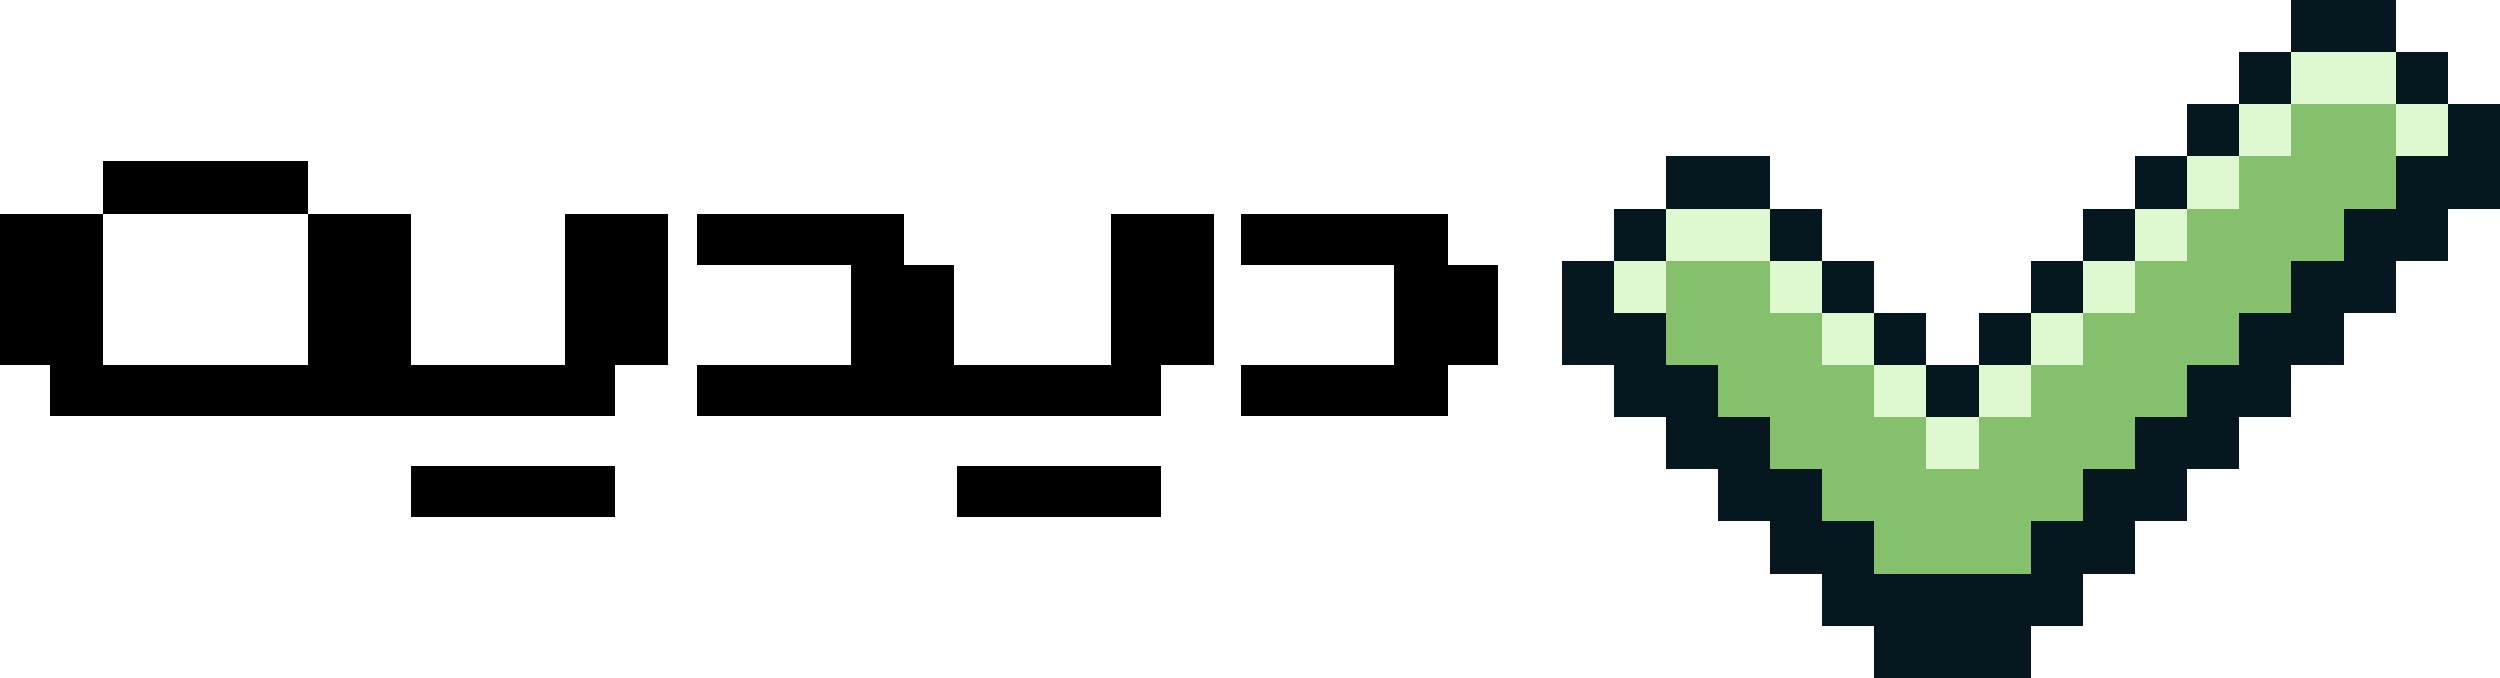
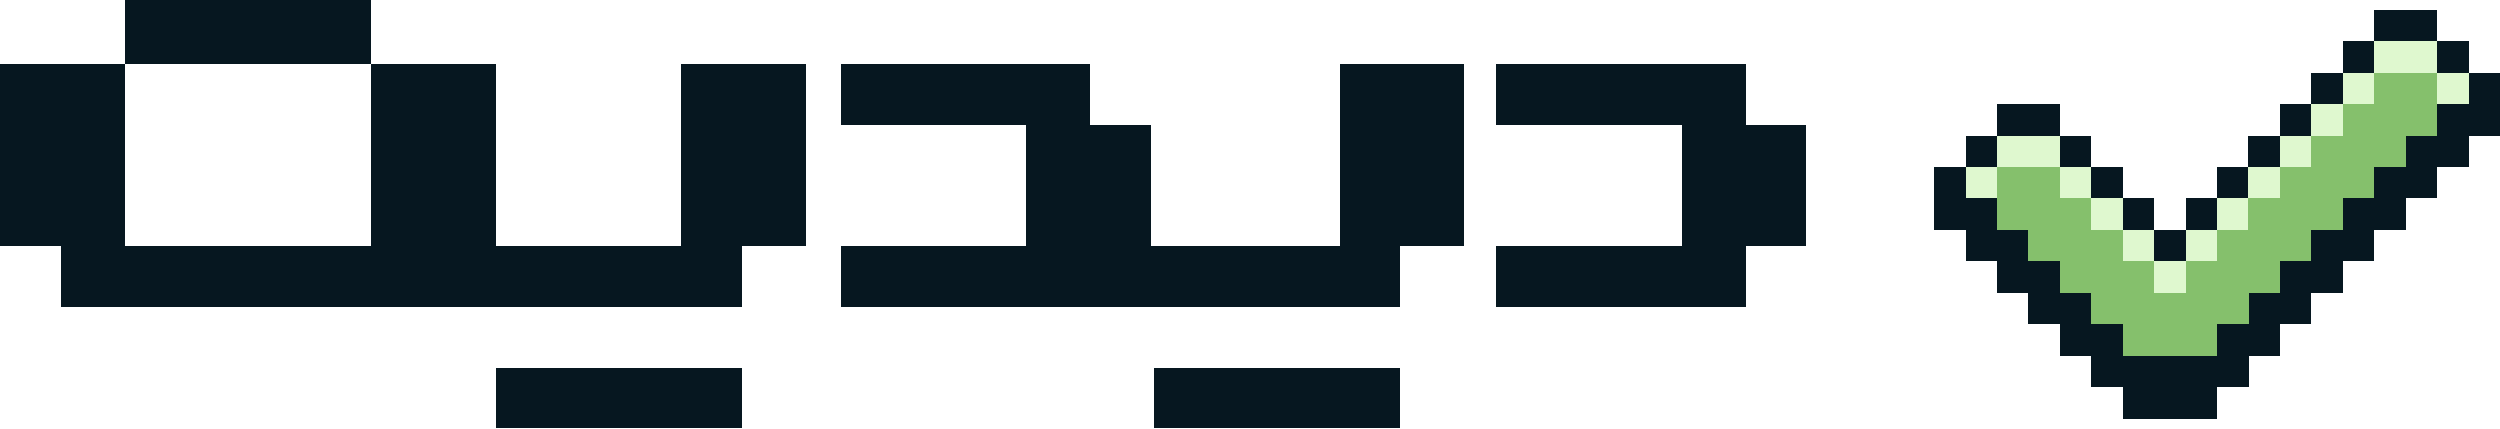
- <svg xmlns="http://www.w3.org/2000/svg" viewBox="0 0 943 255.67" width="943" height="255.67" shape-rendering="crispEdges">
-   <path fill="#000000" d="M39 60.83h77v20h-77zM263 80.83h78v19h-78zM468 80.83h78v19h-78zM0 80.83h39v57h-39zM116 80.83h39v57h-39zM213 80.83h39v57h-39zM419 80.83h39v57h-39zM321 99.83h39v38h-39zM526 99.83h39v38h-39zM19 137.83h213v19h-213zM263 137.83h175v19h-175zM468 137.83h78v19h-78zM155 175.83h77v19h-77zM361 175.83h77v19h-77z" />
-   <path fill="#061720" d="M864.33 0h39.33v19.67h-39.33zM844.67 19.67h19.67v19.67h-19.67zM903.67 19.67h19.67v19.67h-19.67zM825 39.33h19.67v19.67h-19.67zM923.33 39.33h19.67v19.67h-19.67zM628.33 59h39.33v19.67h-39.33zM805.33 59h19.67v19.67h-19.67zM903.67 59h39.33v19.67h-39.33zM608.67 78.67h19.67v19.67h-19.67zM667.67 78.67h19.67v19.67h-19.67zM785.67 78.67h19.67v19.67h-19.67zM884 78.67h39.33v19.67h-39.33zM589 98.33h19.67v19.67h-19.67zM687.33 98.33h19.67v19.67h-19.67zM766 98.33h19.67v19.67h-19.67zM864.33 98.33h39.33v19.67h-39.33zM589 118h39.33v19.67h-39.33zM707 118h19.67v19.67h-19.67zM746.33 118h19.67v19.67h-19.67zM844.67 118h39.33v19.67h-39.33zM608.67 137.67h39.33v19.67h-39.33zM726.67 137.67h19.67v19.67h-19.67zM825 137.67h39.33v19.67h-39.33zM628.33 157.33h39.33v19.67h-39.33zM805.33 157.33h39.33v19.67h-39.33zM648 177h39.33v19.67h-39.33zM785.67 177h39.33v19.67h-39.33zM667.67 196.67h39.33v19.67h-39.33zM766 196.67h39.33v19.67h-39.33zM687.33 216.33h98.33v19.67h-98.33zM707 236h59v19.67h-59z" />
-   <path fill="#DFF8CF" d="M864.33 19.67h39.33v19.67h-39.33zM844.67 39.33h19.67v19.67h-19.67zM903.67 39.33h19.67v19.67h-19.67zM825 59h19.67v19.67h-19.67zM628.33 78.67h39.33v19.67h-39.33zM805.33 78.67h19.67v19.67h-19.67zM608.67 98.33h19.67v19.67h-19.67zM667.67 98.33h19.67v19.67h-19.67zM785.67 98.33h19.67v19.67h-19.67zM687.33 118h19.67v19.67h-19.67zM766 118h19.67v19.67h-19.67zM707 137.67h19.67v19.67h-19.67zM746.33 137.67h19.67v19.67h-19.67zM726.67 157.33h19.67v19.67h-19.67z" />
-   <path fill="#85C06C" d="M864.33 39.33h39.33v19.67h-39.33zM844.67 59h59v19.67h-59zM825 78.67h59v19.67h-59zM628.33 98.33h39.33v19.67h-39.33zM805.33 98.33h59v19.67h-59zM628.33 118h59v19.67h-59zM785.67 118h59v19.67h-59zM648 137.67h59v19.67h-59zM766 137.67h59v19.67h-59zM667.67 157.33h59v19.67h-59zM746.33 157.33h59v19.67h-59zM687.33 177h98.33v19.67h-98.33zM707 196.67h59v19.67h-59z" />
+ <svg xmlns="http://www.w3.org/2000/svg" viewBox="0 0 782 134" width="782" height="134" shape-rendering="crispEdges">
+   <path fill="#061720" d="M39 0h77v20h-77zM263 20h78v19h-78zM468 20h78v19h-78zM0 20h39v57h-39zM116 20h39v57h-39zM213 20h39v57h-39zM419 20h39v57h-39zM321 39h39v38h-39zM526 39h39v38h-39zM19 77h213v19h-213zM263 77h175v19h-175zM468 77h78v19h-78zM155 115h77v19h-77zM361 115h77v19h-77zM742.67 3.08h19.67v9.83h-19.67zM732.83 12.92h9.83v9.83h-9.83zM762.33 12.92h9.83v9.83h-9.83zM723 22.75h9.83v9.83h-9.83zM772.17 22.75h9.83v9.83h-9.83zM624.67 32.58h19.67v9.83h-19.67zM713.17 32.58h9.83v9.83h-9.83zM762.33 32.58h19.67v9.83h-19.67zM614.83 42.42h9.83v9.83h-9.83zM644.33 42.42h9.83v9.83h-9.83zM703.33 42.42h9.83v9.83h-9.83zM752.5 42.42h19.67v9.83h-19.67zM605 52.25h9.83v9.83h-9.83zM654.17 52.25h9.83v9.83h-9.83zM693.5 52.25h9.83v9.83h-9.83zM742.67 52.25h19.67v9.83h-19.67zM605 62.08h19.67v9.83h-19.67zM664 62.08h9.83v9.83h-9.83zM683.67 62.08h9.83v9.83h-9.83zM732.83 62.08h19.67v9.83h-19.67zM614.83 71.92h19.67v9.83h-19.67zM673.83 71.92h9.83v9.83h-9.83zM723 71.92h19.67v9.83h-19.67zM624.67 81.75h19.67v9.83h-19.67zM713.17 81.75h19.67v9.83h-19.67zM634.5 91.58h19.67v9.83h-19.67zM703.33 91.58h19.67v9.83h-19.67zM644.33 101.42h19.67v9.83h-19.67zM693.5 101.42h19.67v9.83h-19.67zM654.17 111.25h49.17v9.83h-49.17zM664 121.08h29.5v9.83h-29.5z" />
+   <path fill="#DFF8CF" d="M742.67 12.92h19.67v9.83h-19.67zM732.83 22.75h9.83v9.83h-9.83zM762.33 22.75h9.83v9.83h-9.83zM723 32.58h9.83v9.83h-9.83zM624.67 42.42h19.67v9.83h-19.67zM713.17 42.42h9.83v9.83h-9.83zM614.83 52.25h9.83v9.83h-9.83zM644.33 52.25h9.83v9.83h-9.83zM703.33 52.25h9.83v9.83h-9.83zM654.17 62.08h9.83v9.83h-9.83zM693.5 62.08h9.83v9.83h-9.83zM664 71.92h9.83v9.83h-9.83zM683.67 71.92h9.83v9.83h-9.83zM673.83 81.75h9.83v9.83h-9.83z" />
+   <path fill="#85C06C" d="M742.67 22.75h19.67v9.83h-19.67zM732.83 32.58h29.5v9.83h-29.5zM723 42.42h29.5v9.83h-29.5zM624.67 52.25h19.67v9.83h-19.67zM713.17 52.25h29.5v9.83h-29.5zM624.67 62.08h29.5v9.83h-29.5zM703.33 62.08h29.5v9.83h-29.5zM634.5 71.92h29.5v9.83h-29.5zM693.5 71.92h29.5v9.83h-29.5zM644.33 81.75h29.5v9.83h-29.5zM683.67 81.75h29.5v9.83h-29.5zM654.17 91.58h49.17v9.83h-49.17zM664 101.42h29.5v9.83h-29.5z" />
</svg>
